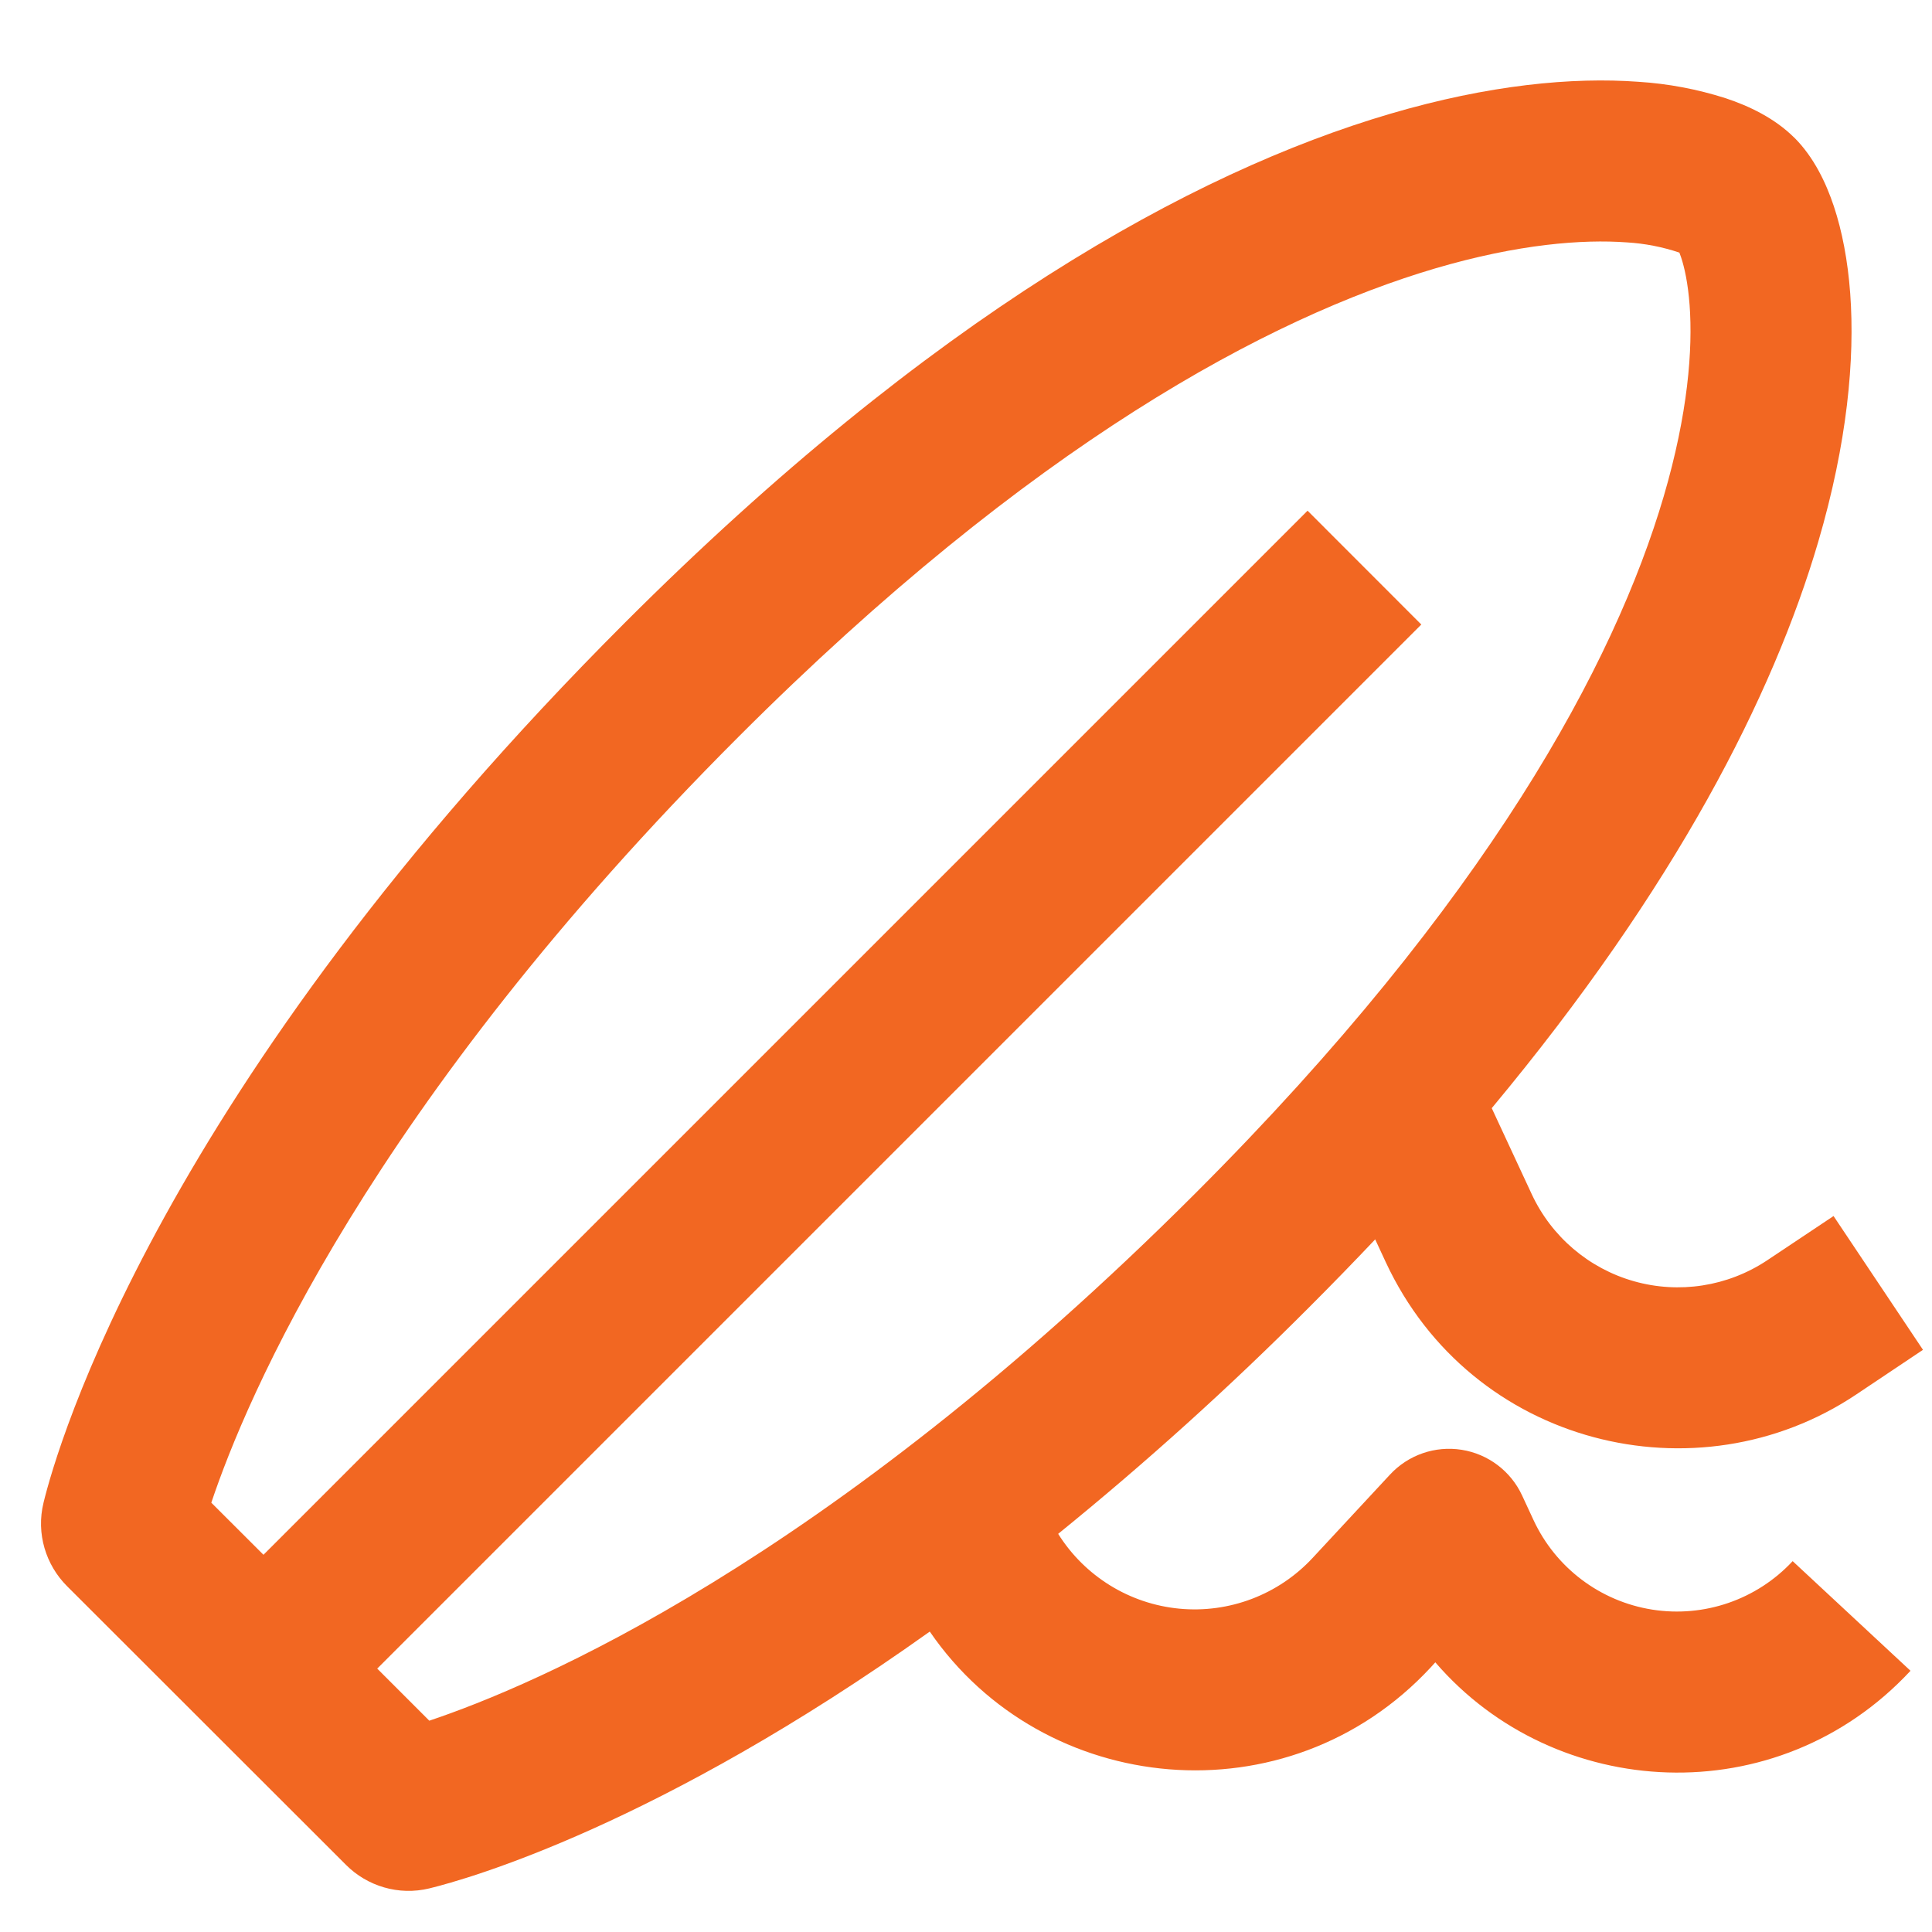
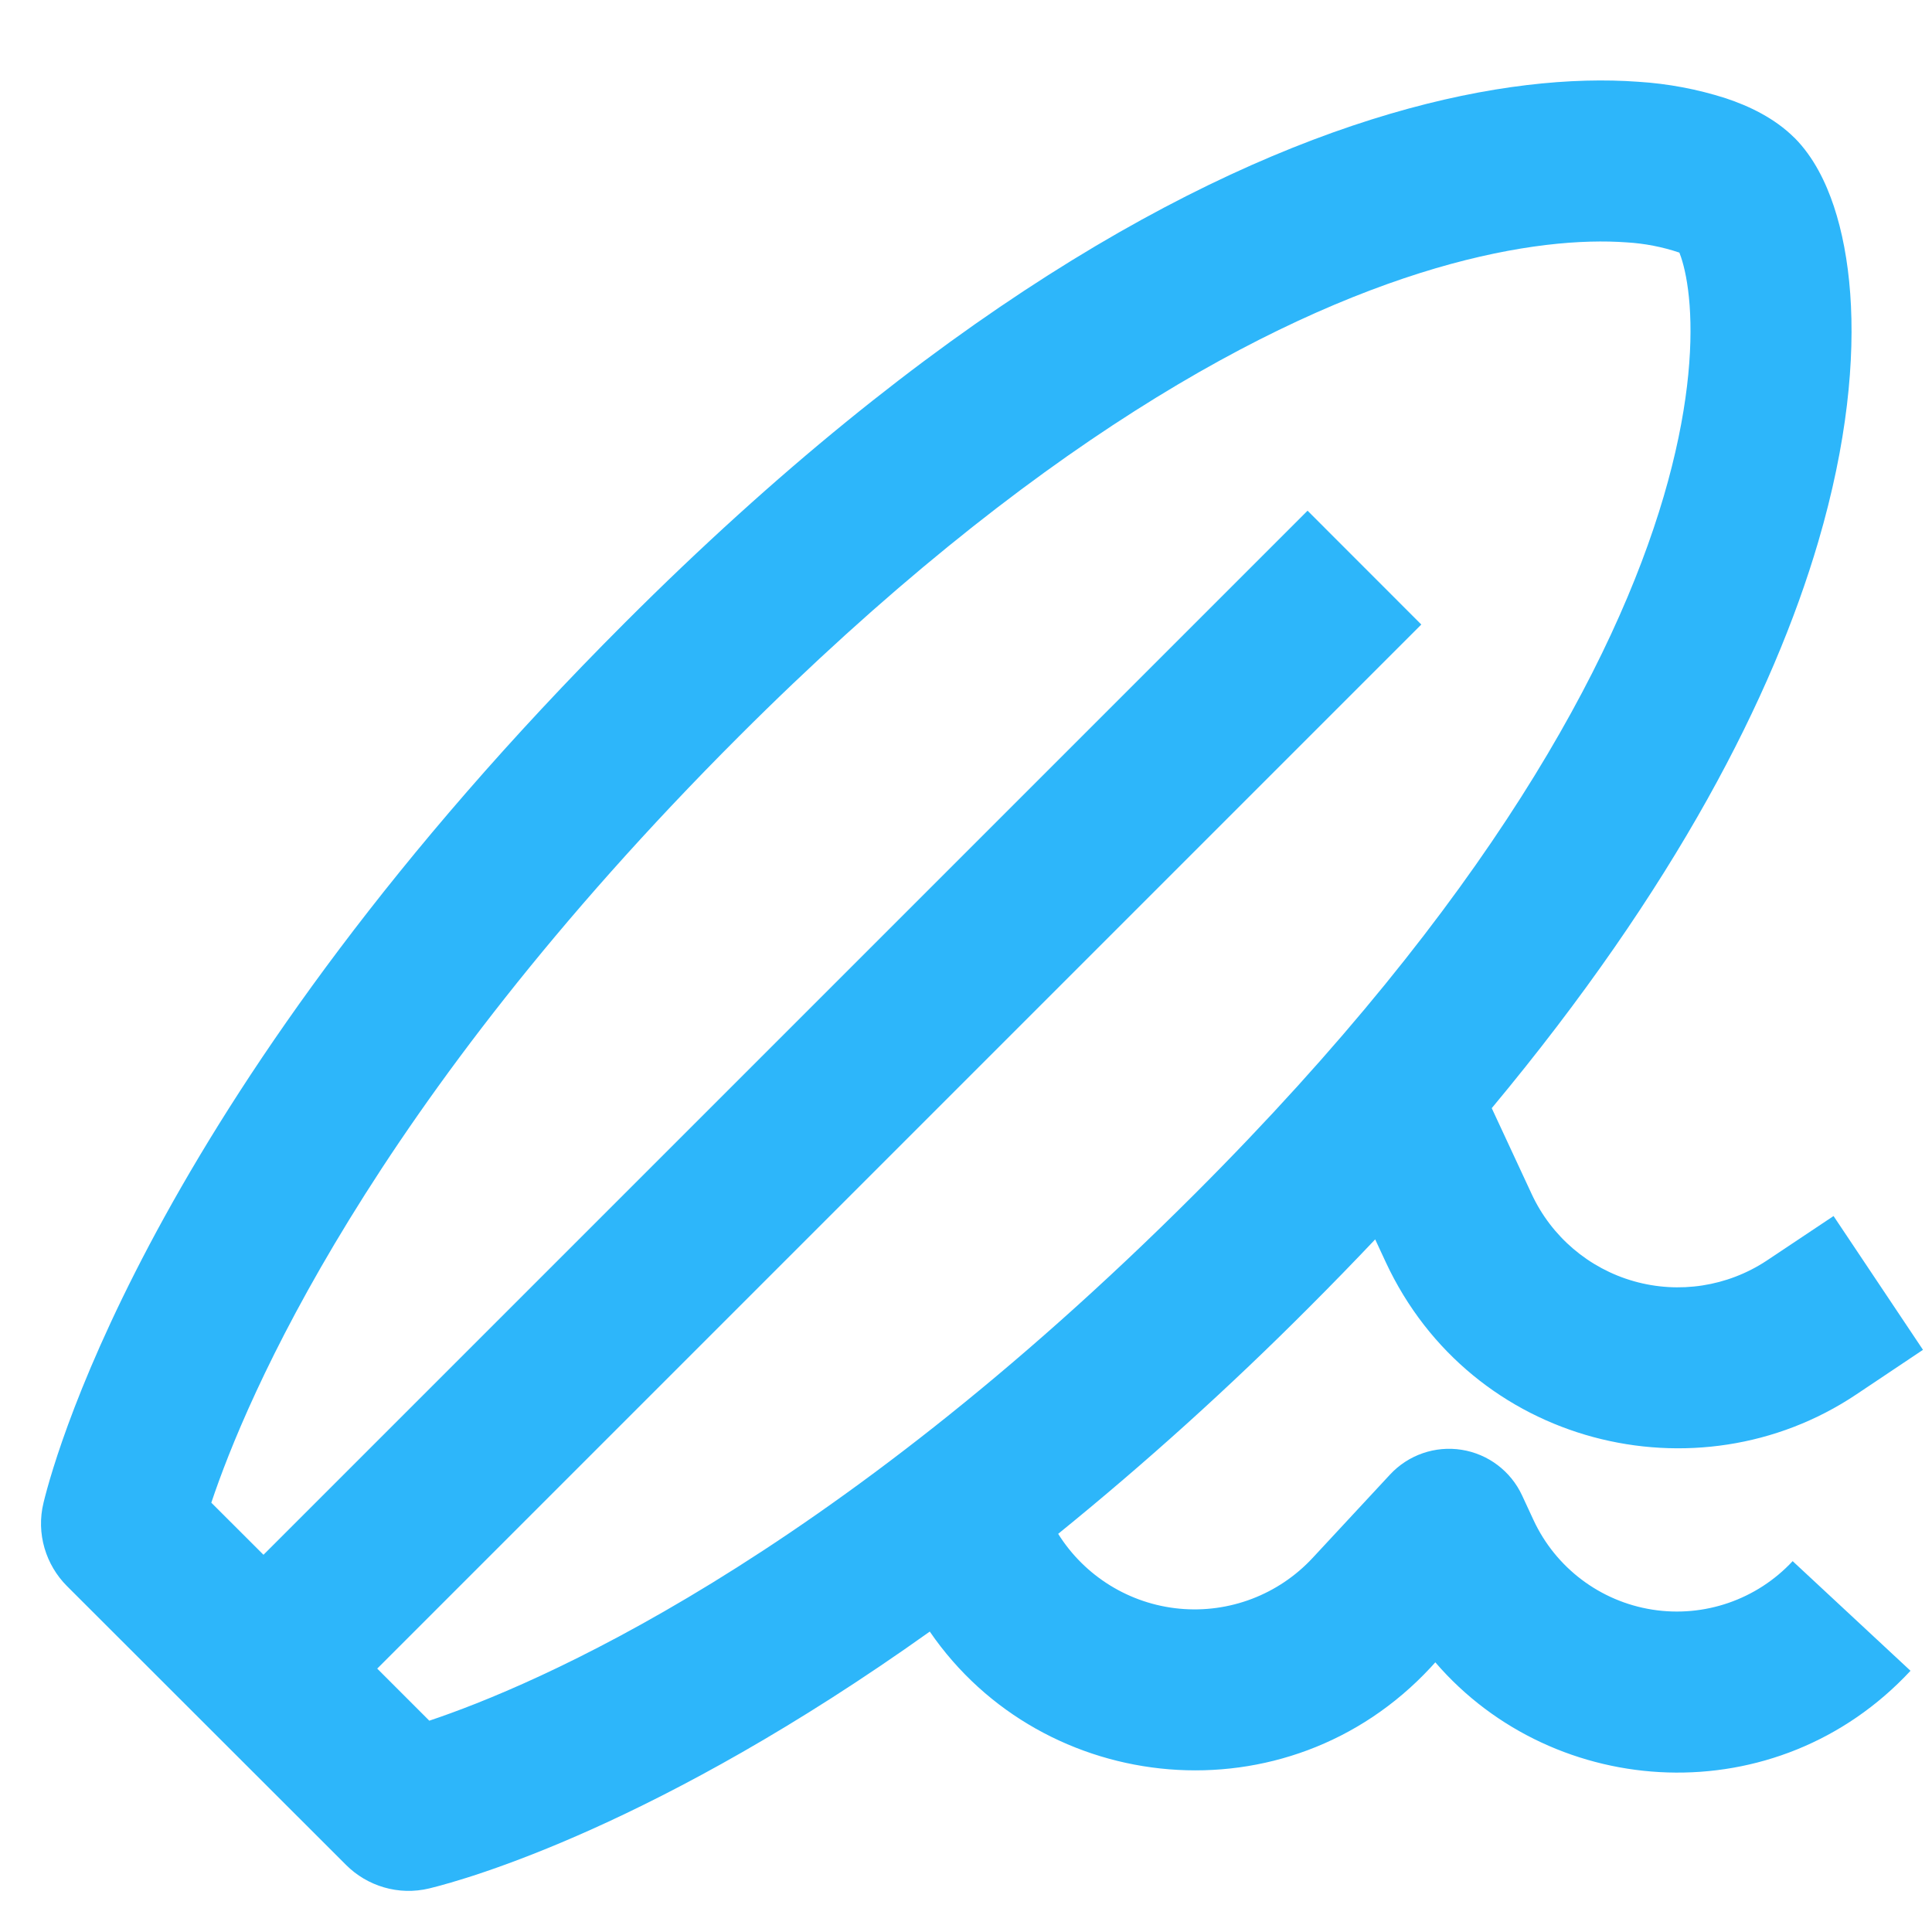
- <svg xmlns="http://www.w3.org/2000/svg" fill="#F26722" viewBox="0 0 24 24">
+ <svg xmlns="http://www.w3.org/2000/svg" fill="#2DB6FA" viewBox="0 0 24 24">
  <path d="M22.289 1.71c-.243-.242-.562-.394-.853-.49a4.483 4.483 0 00-1.083-.204c-.817-.06-1.857.037-3.085.398-2.458.723-5.698 2.514-9.506 6.322C1.98 13.519.708 17.98.541 18.666c-.095.386.03.775.29 1.036L4.3 23.168c.26.26.65.384 1.035.29.482-.118 2.84-.784 6.215-3.19 1.41 2.056 4.444 2.357 6.22.448l.06-.066c1.485 1.726 4.246 1.887 5.903.105l-1.464-1.362a1.964 1.964 0 01-3.219-.51l-.142-.306a1 1 0 00-1.64-.26l-.963 1.037a2 2 0 01-3.16-.3 39.8 39.8 0 003.12-2.817c.284-.284.556-.564.818-.841l.131.282c1.063 2.284 3.87 2.965 5.843 1.646l.831-.556-1.111-1.662-.832.555a2.002 2.002 0 01-2.917-.826l-.497-1.069c2.29-2.749 3.495-5.128 4.056-7.036.36-1.227.457-2.267.397-3.085-.03-.407-.1-.772-.203-1.082-.097-.291-.248-.61-.491-.853zM9.177 9.15c3.634-3.635 6.596-5.21 8.656-5.817 1.032-.303 1.83-.362 2.375-.322a2.512 2.512 0 01.654.127l.021.058c.042.126.086.323.106.596.04.545-.019 1.343-.322 2.375-.606 2.06-2.182 5.022-5.817 8.656-4.597 4.597-8.234 6.123-9.517 6.552l-.647-.647 12.97-12.97-1.413-1.414-12.97 12.97-.648-.647c.429-1.283 1.955-4.92 6.552-9.517z" fill="" />
</svg>
